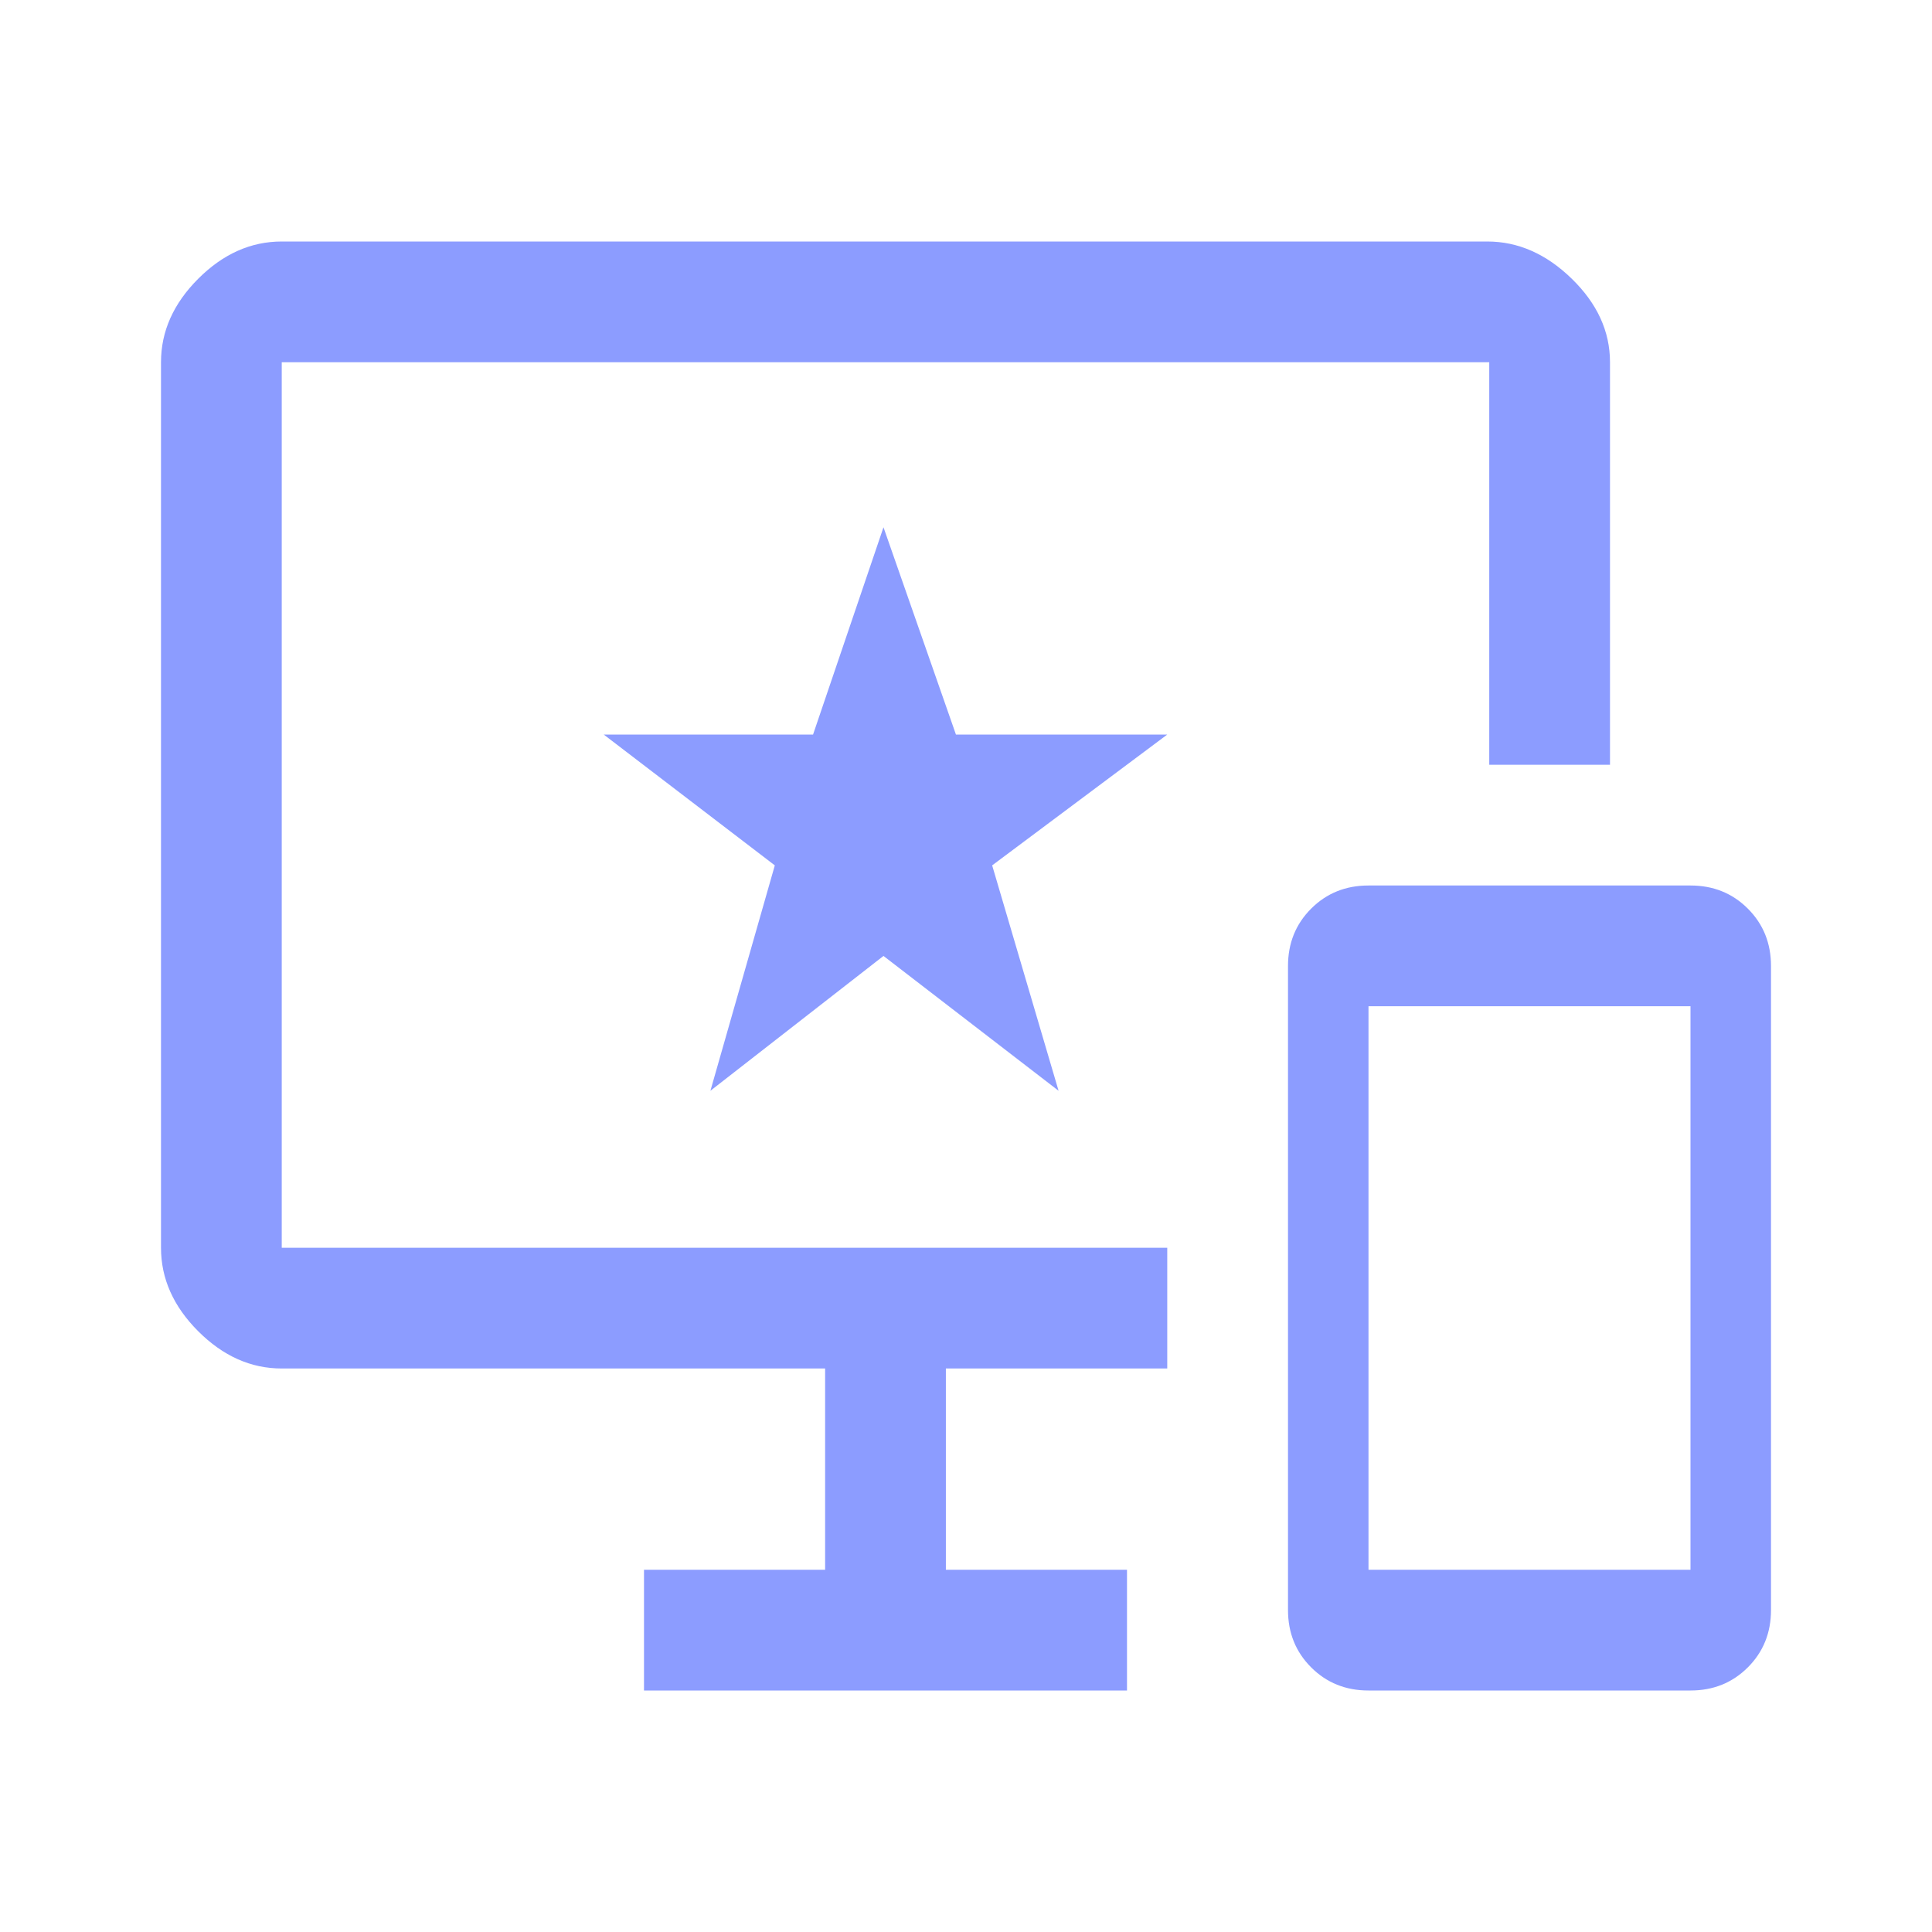
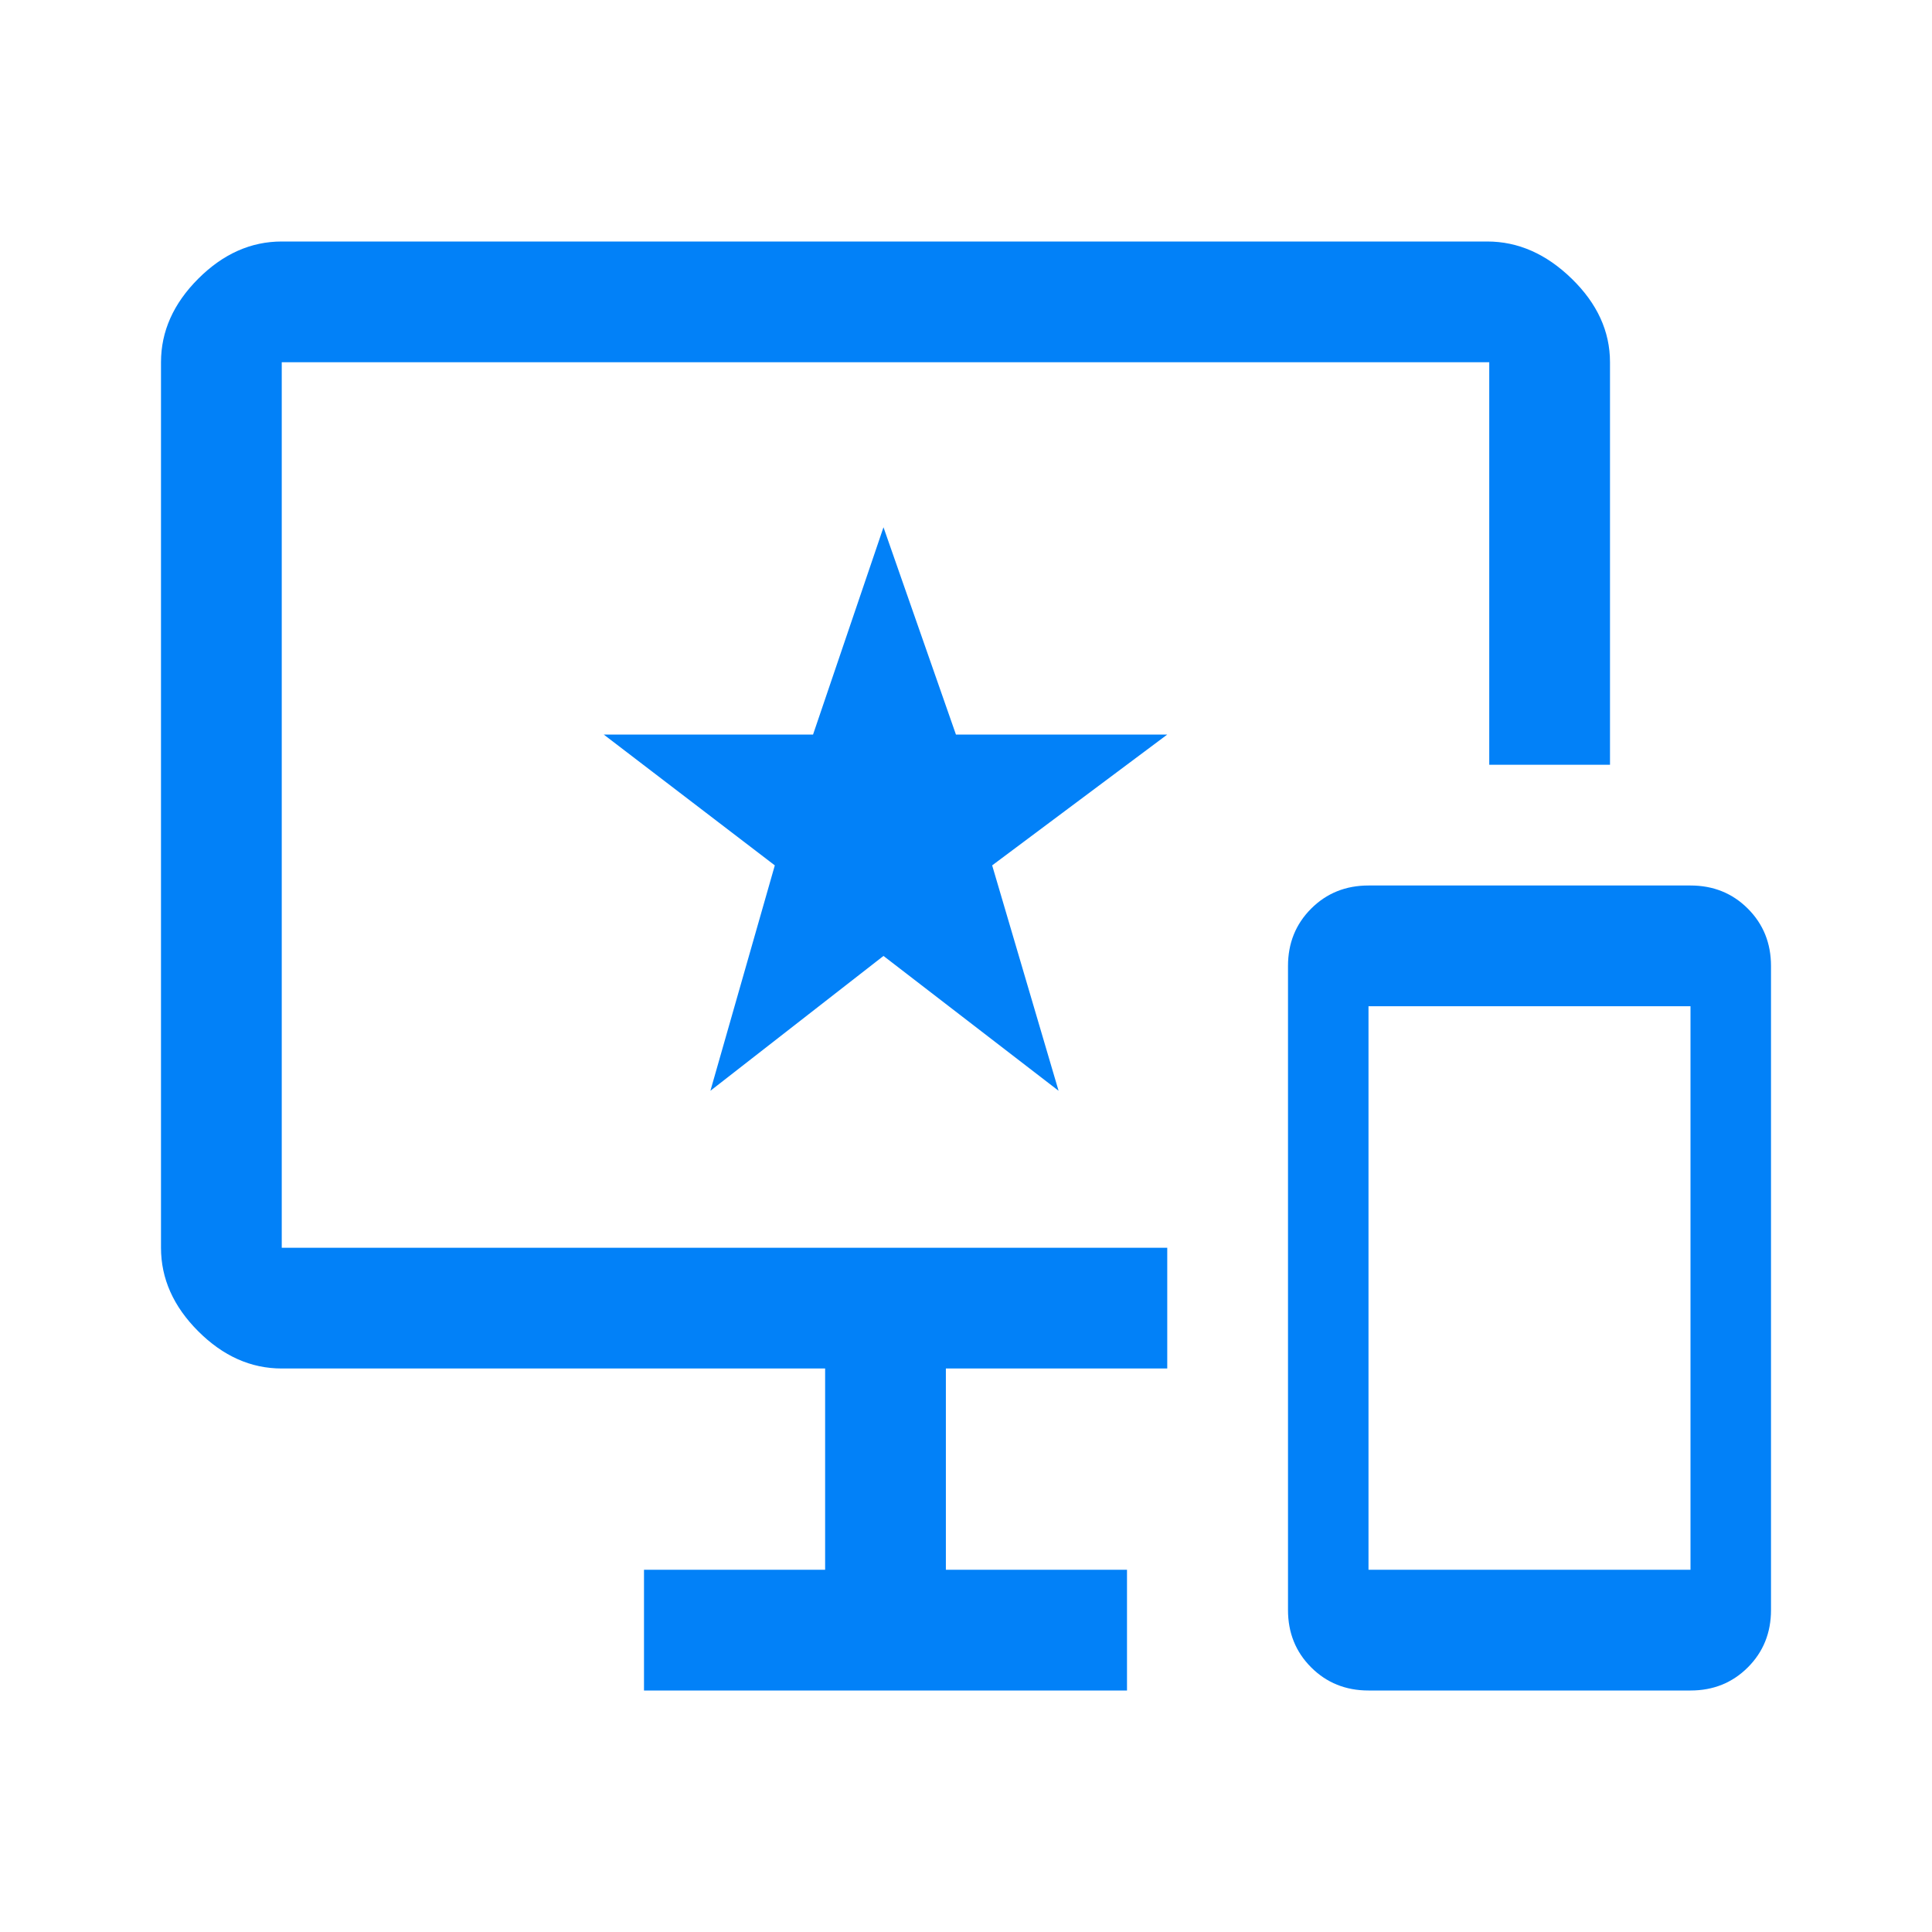
<svg xmlns="http://www.w3.org/2000/svg" height="48" viewBox="0 96 960 960" width="48">
-   <path fill="#8C9CFF" d="M680 936q-17 0-28.5-11.5T640 896V576q0-17 11.5-28.5T680 536h160q17 0 28.5 11.5T880 576v320q0 17-11.5 28.5T840 936H680Zm0-60h160V596H680v280Zm-360 60v-60h90V776H140q-23 0-41.5-18.5T80 716V276q0-23 18.5-41.5T140 216h599q23 0 42 18.5t19 41.5v200h-60V276h.5H140v440h440v60H470v100h90v60H320Zm33-298 86-67 87 67-33-112 87-65H475l-36-103-35 103H300l85 65-32 112Zm88-142Z" />
+   <path fill="#0281f8" d="M680 936q-17 0-28.5-11.5T640 896V576q0-17 11.5-28.5T680 536h160q17 0 28.5 11.5T880 576v320q0 17-11.5 28.5T840 936H680Zm0-60h160V596H680v280Zm-360 60v-60h90V776H140q-23 0-41.5-18.5T80 716V276q0-23 18.5-41.5T140 216h599q23 0 42 18.5t19 41.5v200h-60V276h.5H140v440h440v60H470v100h90v60H320Zm33-298 86-67 87 67-33-112 87-65H475l-36-103-35 103H300l85 65-32 112Zm88-142Z" />
</svg>
